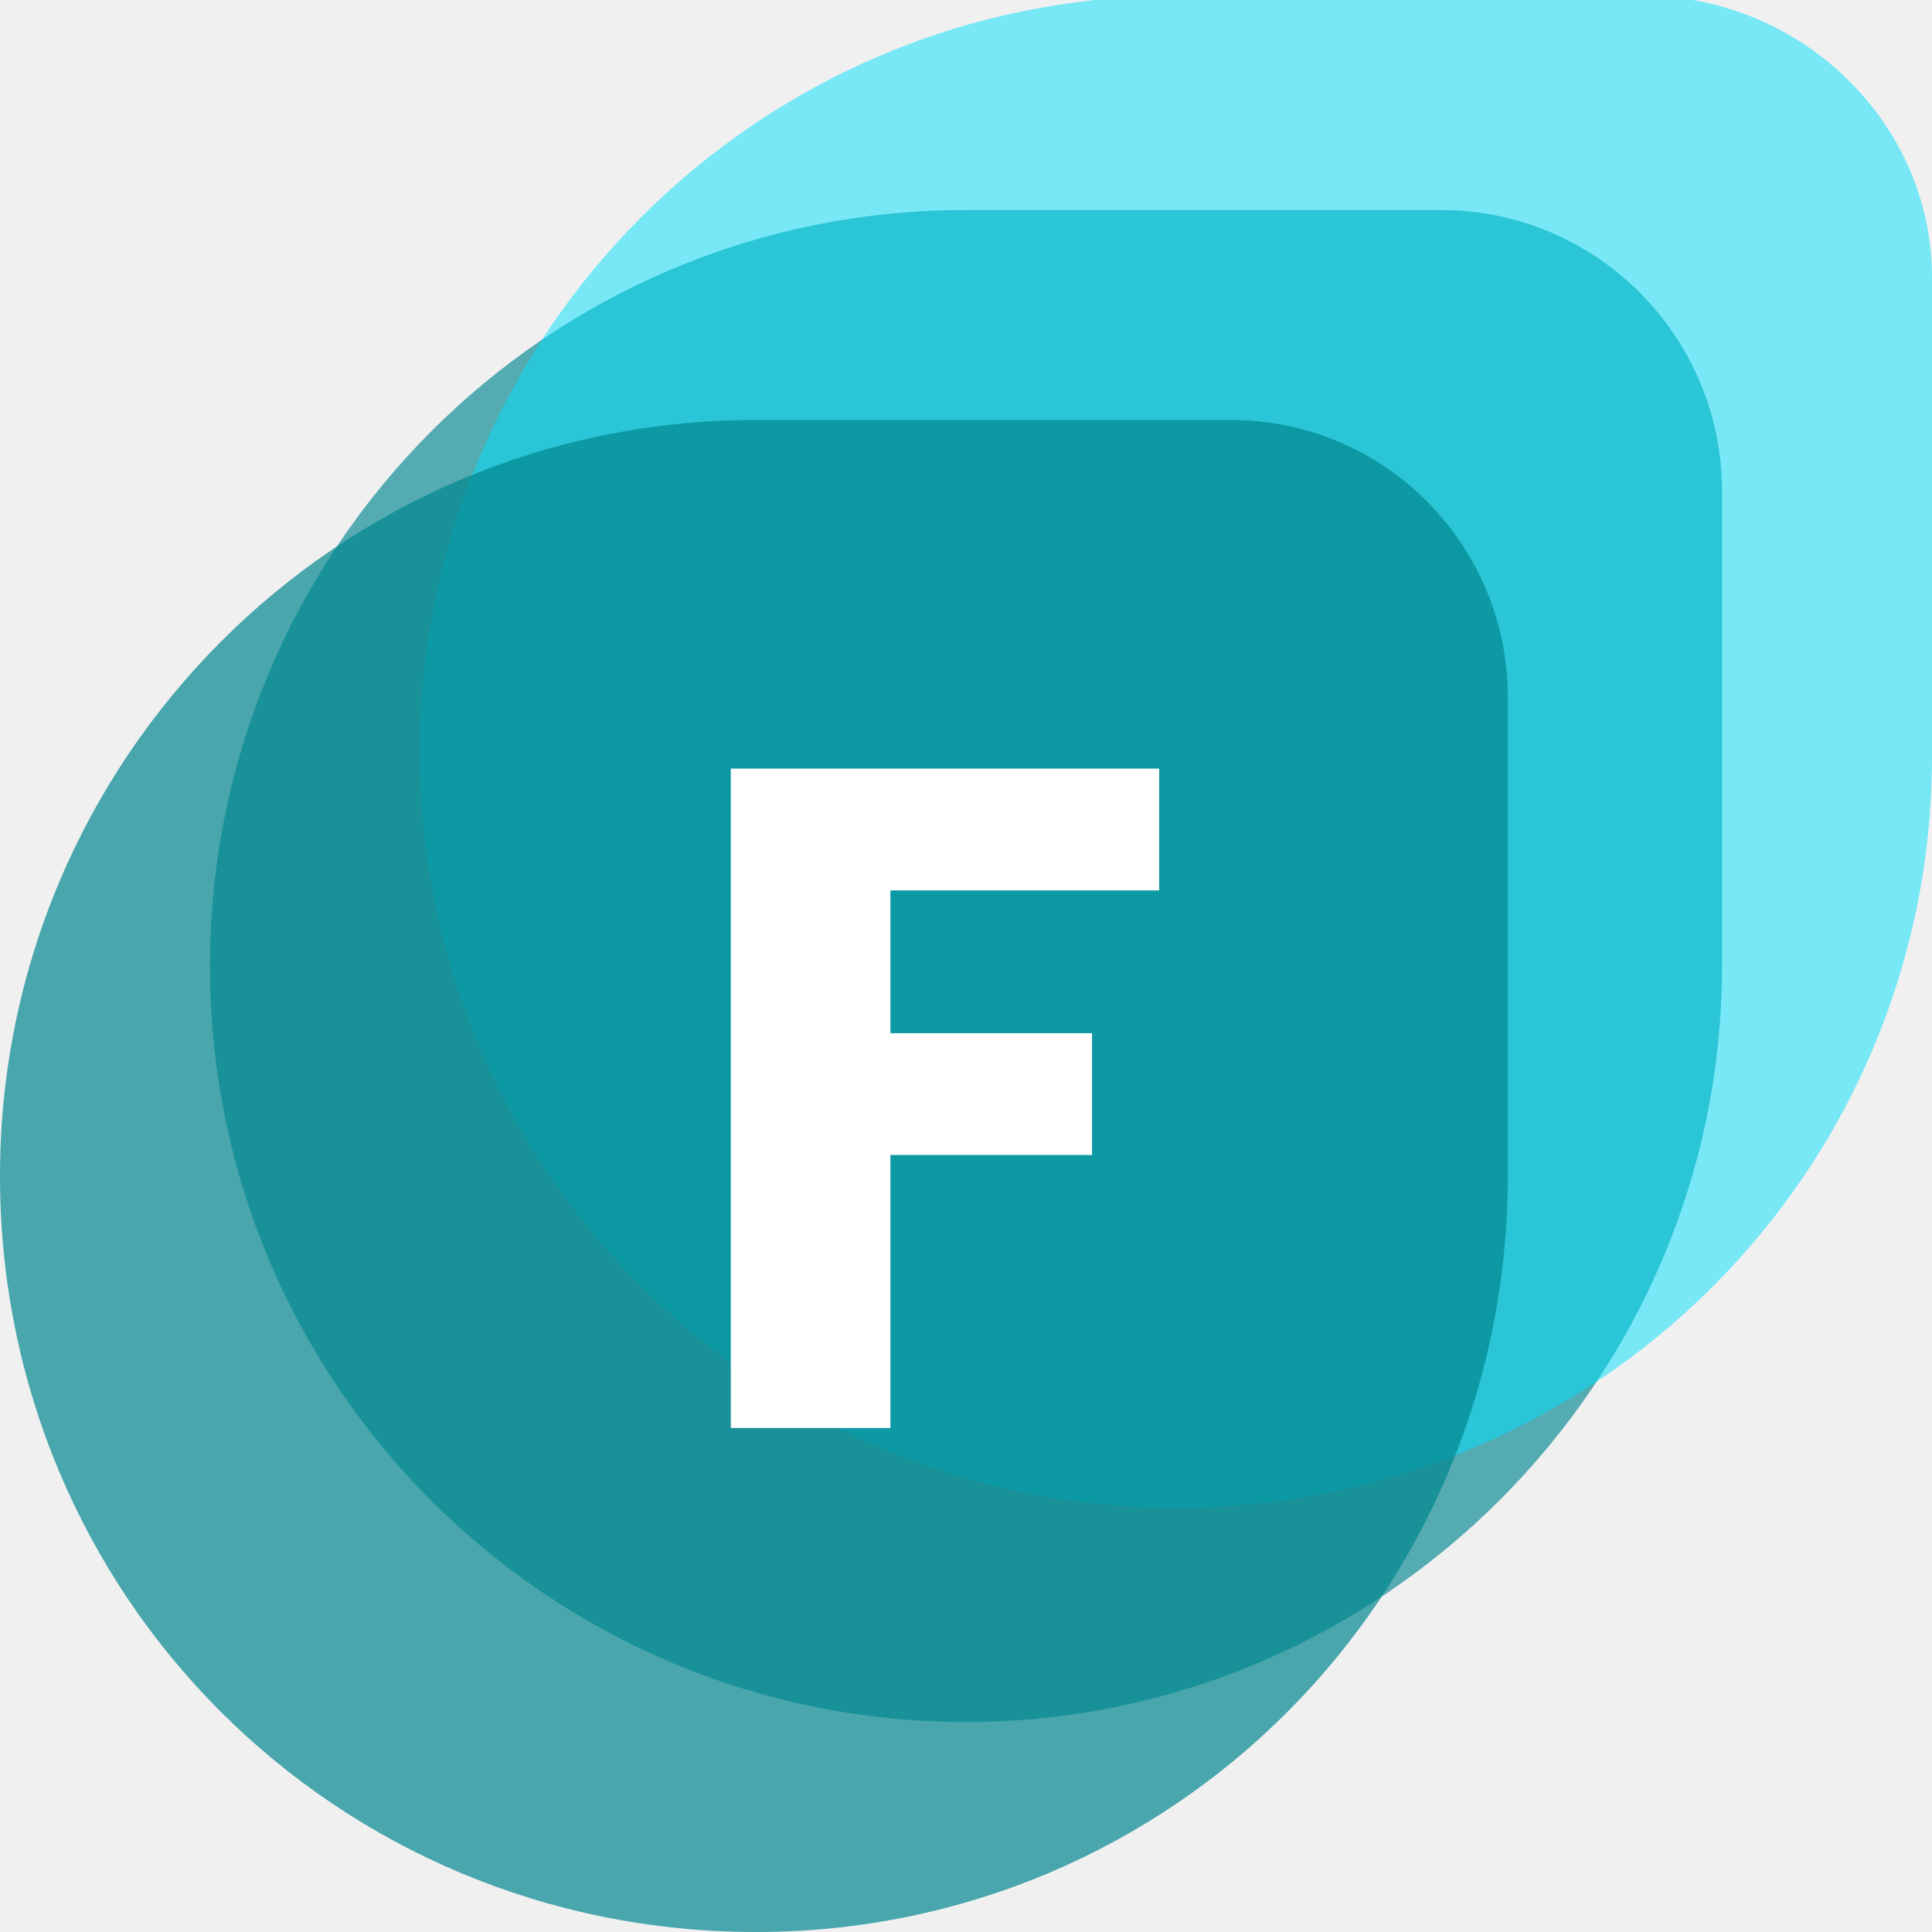
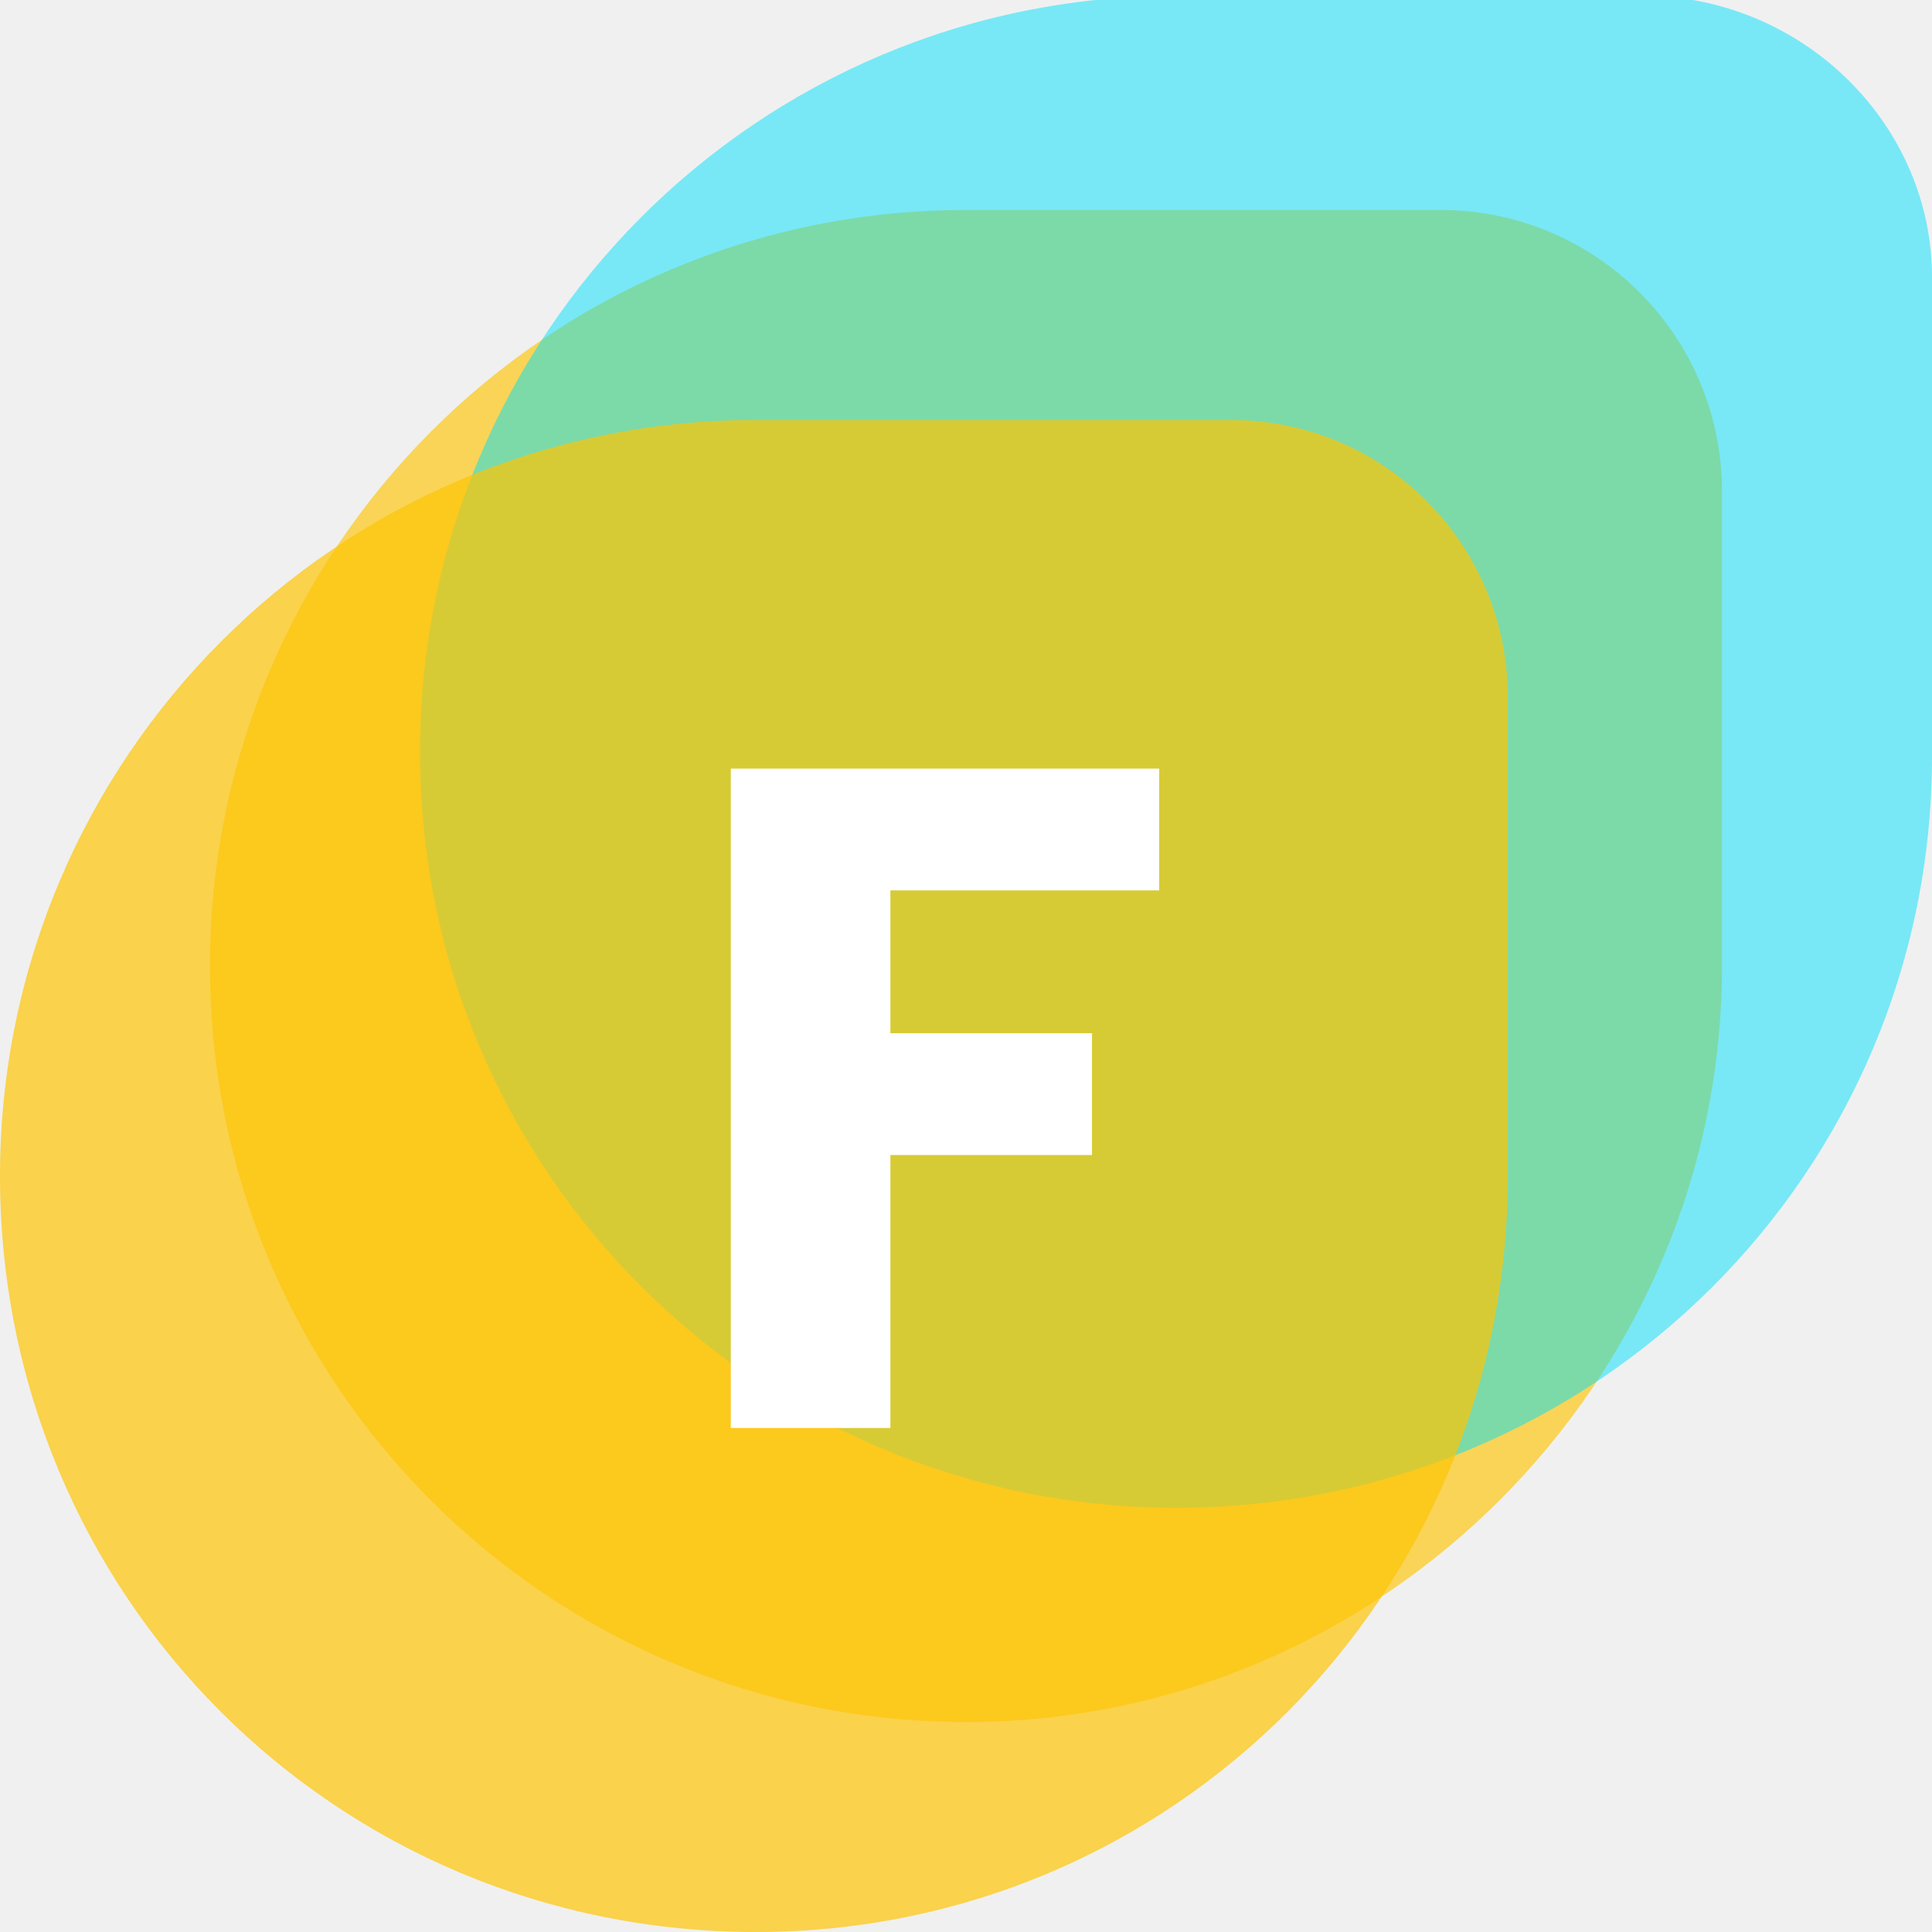
<svg xmlns="http://www.w3.org/2000/svg" x="0px" y="0px" width="46px" height="46px" viewBox="0 0 46 46" style="enable-background:new 0 0 46 46;" xml:space="preserve">
  <style type="text/css">
- 	.logo-short-0{fill:#00868F;}
+ 	.logo-short-0{fill:#FEC404;}
	.logo-short-1{fill:#00DFFC;}
- 	.logo-short-2{fill:#00868F;}
+ 	.logo-short-2{fill:#FEC404;}
	.logo-short-3{fill:#FFFFFF;}
</style>
  <path class="logo-short-0" opacity=".65" d="M23,41L23,41c-9.9,0-18-8-18-18v0c0-9.9,8-18,18-18h11.3C38,5,41,8,41,11.7V23C41,32.9,32.9,41,23,41z" />
  <path class="logo-short-1" opacity=".5" d="M28,35.9L28,35.9c-9.9,0-18-8-18-18v0c0-9.9,8-18,18-18l11.3,0C43,0,46,3,46,6.6V18C46,27.9,38,35.9,28,35.9z" />
  <path class="logo-short-2" opacity=".7" d="M18,46L18,46C8,46,0,38,0,28v0c0-9.9,8-18,18-18h11.3c3.7,0,6.6,3,6.6,6.6V28C35.9,38,27.9,46,18,46z" />
  <g>
    <path class="logo-short-3" d="M17.4,34V18.3h10.2v2.9h-6.4v3.4h4.8v2.9h-4.8V34H17.4z" />
  </g>
</svg>
